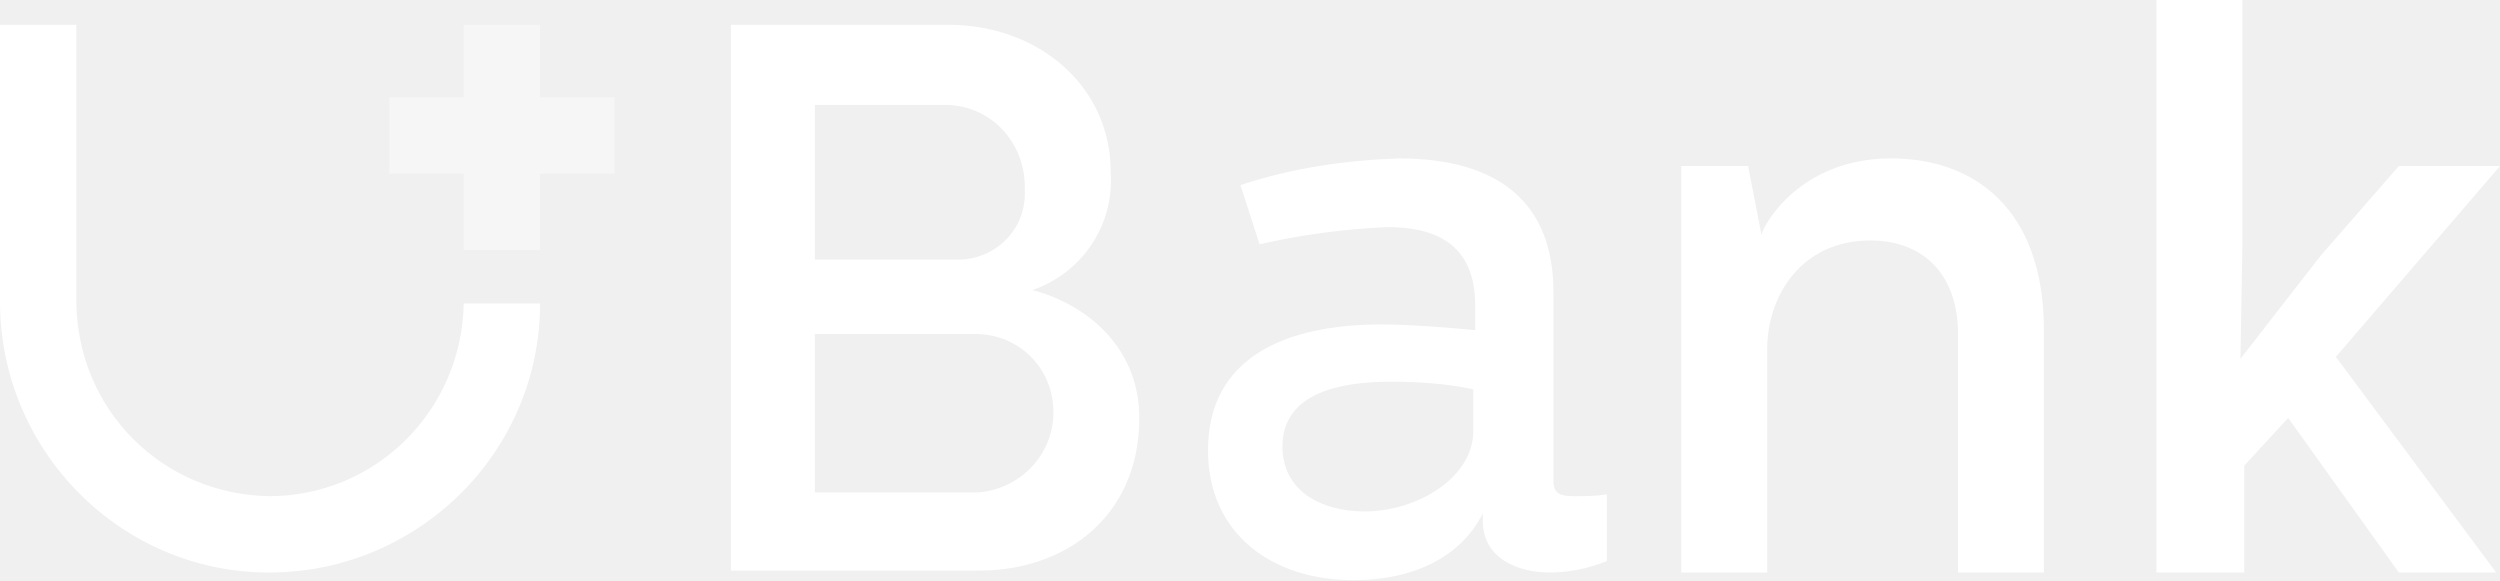
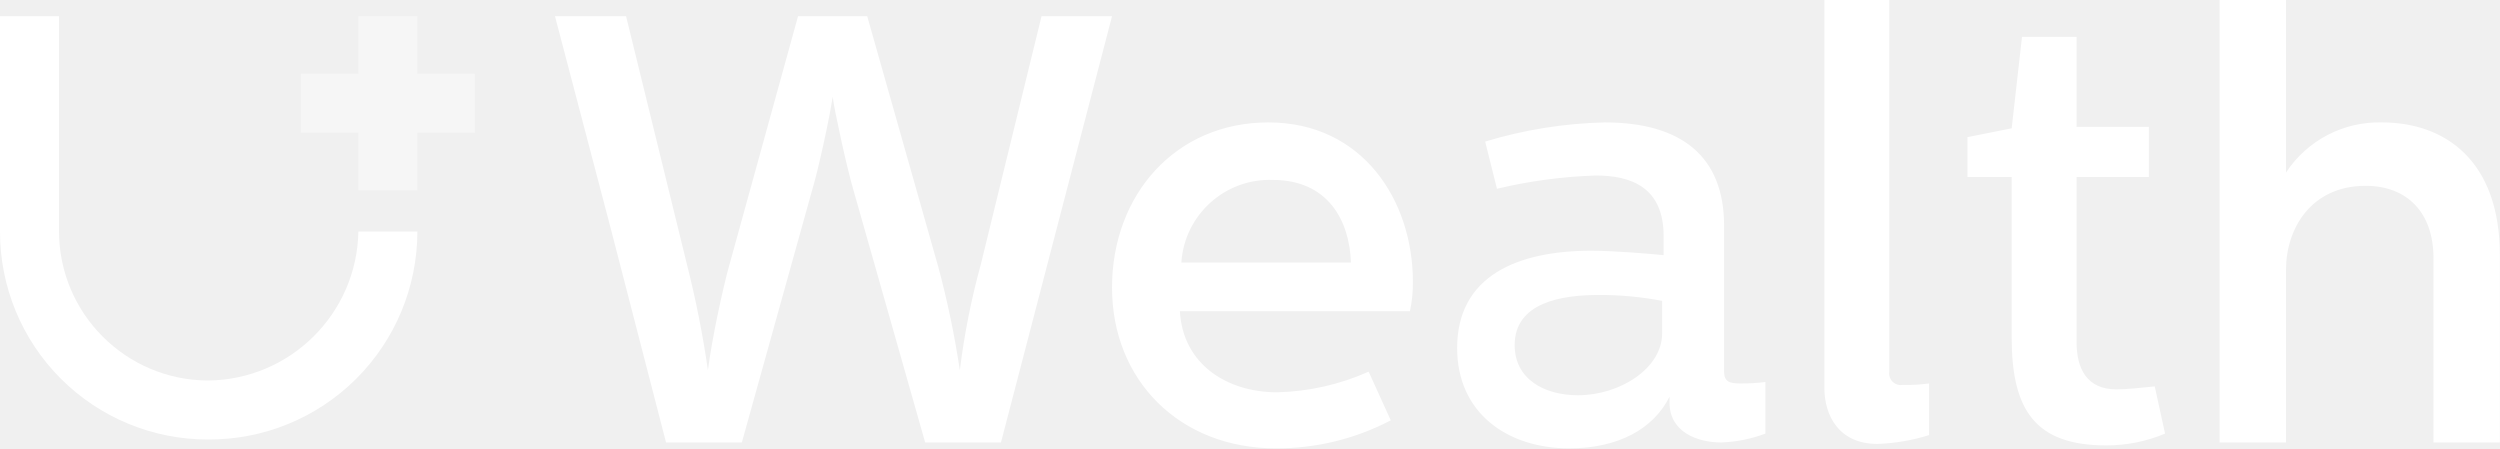
- <svg xmlns="http://www.w3.org/2000/svg" version="1.1" id="U_Bank_Logo" x="0" y="0" viewBox="0 0 131 30.4" xml:space="preserve">
-   <style>.st0{fill:#fff}</style>
-   <g id="Bank">
-     <path id="Path_53" class="st0" d="M49.7 1.3c4.7 0 8.5 3.2 8.5 7.7.2 2.8-1.5 5.3-4.1 6.2 2.7.7 5.6 2.9 5.6 6.7 0 5.1-3.8 8-8.4 8h-13V1.3h11.4zm-7 12.3H50c1.9.1 3.6-1.3 3.7-3.3v-.5c0-2.3-1.7-4.2-4-4.3h-7v8.1zm8.6 12.2c2.2-.2 3.9-2 3.9-4.2 0-2.3-1.8-4.1-4.1-4.1h-8.4v8.3h8.6z" />
-     <path id="Path_54" class="st0" d="M73.3 8.3c5.2 0 8.1 2.3 8.1 7v9.9c0 .7.4.8 1.1.8.6 0 1.1 0 1.7-.1v3.5c-1 .4-2 .6-3 .6-1.6 0-3.5-.7-3.5-2.7v-.4c-1.1 2.2-3.5 3.5-6.8 3.5-4.2 0-7.6-2.4-7.6-6.8 0-4.9 4.1-6.6 9.1-6.6 1.5 0 3.9.2 4.9.3V16c0-3.3-2.2-4.1-4.6-4.1-2.3.1-4.5.4-6.7.9l-1-3.1c2.7-.9 5.5-1.3 8.3-1.4zM72.9 20c-2.5 0-5.7.5-5.7 3.4 0 2.3 2 3.4 4.3 3.4 2.8 0 5.7-1.8 5.7-4.2v-2.2c-1.4-.3-2.9-.4-4.3-.4z" />
-     <path id="Path_55" class="st0" d="M91.6 8.7l.7 3.6c.1-.5 2-4 6.8-4 4.3 0 8 2.6 8 9V30h-4.5V17.5c0-3.1-1.8-4.9-4.6-4.9-3.6 0-5.4 2.9-5.4 5.7V30h-4.5V8.7h3.5z" />
-     <path id="Path_56" class="st0" d="M117.5 0v12.9l-.1 5.9 4.2-5.4 4.1-4.7h5.3l-8.6 10 8.4 11.3h-5.1l-5.8-8.1-2.3 2.5V30H113V0h4.5z" />
-   </g>
-   <g id="Plus_Sign">
-     <path id="Union_1" d="M24.3 13.1v-4h-3.9v-4h3.9V1.3h4v3.8h3.9v4h-3.9v4h-4z" opacity=".4" fill="#fff" />
-   </g>
-   <path id="U" class="st0" d="M14.1 30C6.3 30 0 23.6 0 15.8V1.3h4v14.6c.1 5.6 4.5 10 10.1 10.1 5.6 0 10.1-4.5 10.2-10.1h4c0 7.8-6.4 14.1-14.2 14.1z" />
+ <svg xmlns="http://www.w3.org/2000/svg" id="U_Bank_Logo" data-name="U Bank Logo" viewBox="0 0 169.51 30.4">
+   <defs>
+     <style>.cls-1{fill:#fff}</style>
+   </defs>
+   <path class="cls-1" d="M14.1 29.8A14.08 14.08 0 010 15.7V1.1h4v14.6a10.14 10.14 0 0010.1 10.1 10.29 10.29 0 0010.2-10.1h4a14.11 14.11 0 01-14.2 14.1z" />
+   <path d="M32.2 5h-3.9V1.1h-4V5h-3.9v4h3.9v3.9h4V9h3.9z" style="isolation:isolate" opacity=".4" fill="#fff" />
+   <path class="cls-1" d="M86 8.3c6.4 0 9.8 5.3 9.8 10.8a9.07 9.07 0 01-.2 2H80c.2 3.6 3.2 5.5 6.6 5.5a16.18 16.18 0 006.2-1.4l1.5 3.3a16.63 16.63 0 01-7.8 1.9c-6.5 0-11.1-4.6-11.1-10.9S79.71 8.3 86 8.3zm5.6 9.5c-.1-2.9-1.6-5.6-5.3-5.6a6 6 0 00-6.2 5.6zm17.2-9.5c5.2 0 8.1 2.3 8.1 7v9.9c0 .7.4.8 1.1.8a12.27 12.27 0 001.7-.1v3.5a9.34 9.34 0 01-3 .6c-1.6 0-3.5-.7-3.5-2.7v-.4c-1.1 2.2-3.5 3.5-6.8 3.5-4.2 0-7.6-2.4-7.6-6.8 0-4.9 4.1-6.6 9.1-6.6 1.5 0 3.9.2 4.9.3V16c0-3.3-2.2-4.1-4.6-4.1a33.47 33.47 0 00-6.7.9l-.8-3.2a30.31 30.31 0 018.11-1.3zm-.4 11.7c-2.5 0-5.7.5-5.7 3.4 0 2.3 2 3.4 4.3 3.4 2.8 0 5.7-1.8 5.7-4.2v-2.2a22.39 22.39 0 00-4.29-.4zm19.7-20v25.2a.79.79 0 00.9.9 11.48 11.48 0 001.8-.1v3.5a13.17 13.17 0 01-3.5.6c-2.6 0-3.6-1.9-3.6-3.8V0zm12.7 2.5v6.1h4.9V12h-4.9v11.2c0 1.8.7 3.2 2.7 3.2.7 0 1.6-.1 2.6-.2l.7 3.2a10.19 10.19 0 01-4 .8c-4.8 0-6.4-2.4-6.4-7.3V12h-3V9.3l3-.6.7-6.2zM155 0v11.7a7.55 7.55 0 016.5-3.4c4.3 0 8 2.6 8 9V30H165V17.5c0-3.1-1.8-4.9-4.6-4.9-3.7 0-5.4 2.9-5.4 5.7V30h-4.5V0zM67.87 30h-5.14l-4.9-17.24c-.21-.75-.48-1.83-.79-3.25s-.51-2.4-.58-2.95c-.13.84-.34 1.93-.64 3.28s-.54 2.34-.74 3L50.3 30h-5.14l-3.74-14.47L37.63 1.1h4.82l4.13 16.84A69.5 69.5 0 0148 25.1c.15-1.12.37-2.37.66-3.76s.55-2.5.79-3.36L54.11 1.1h4.69l4.82 17a62.73 62.73 0 011.46 7 50.64 50.64 0 011.43-7.2l4.11-16.8h4.78z" />
</svg>
